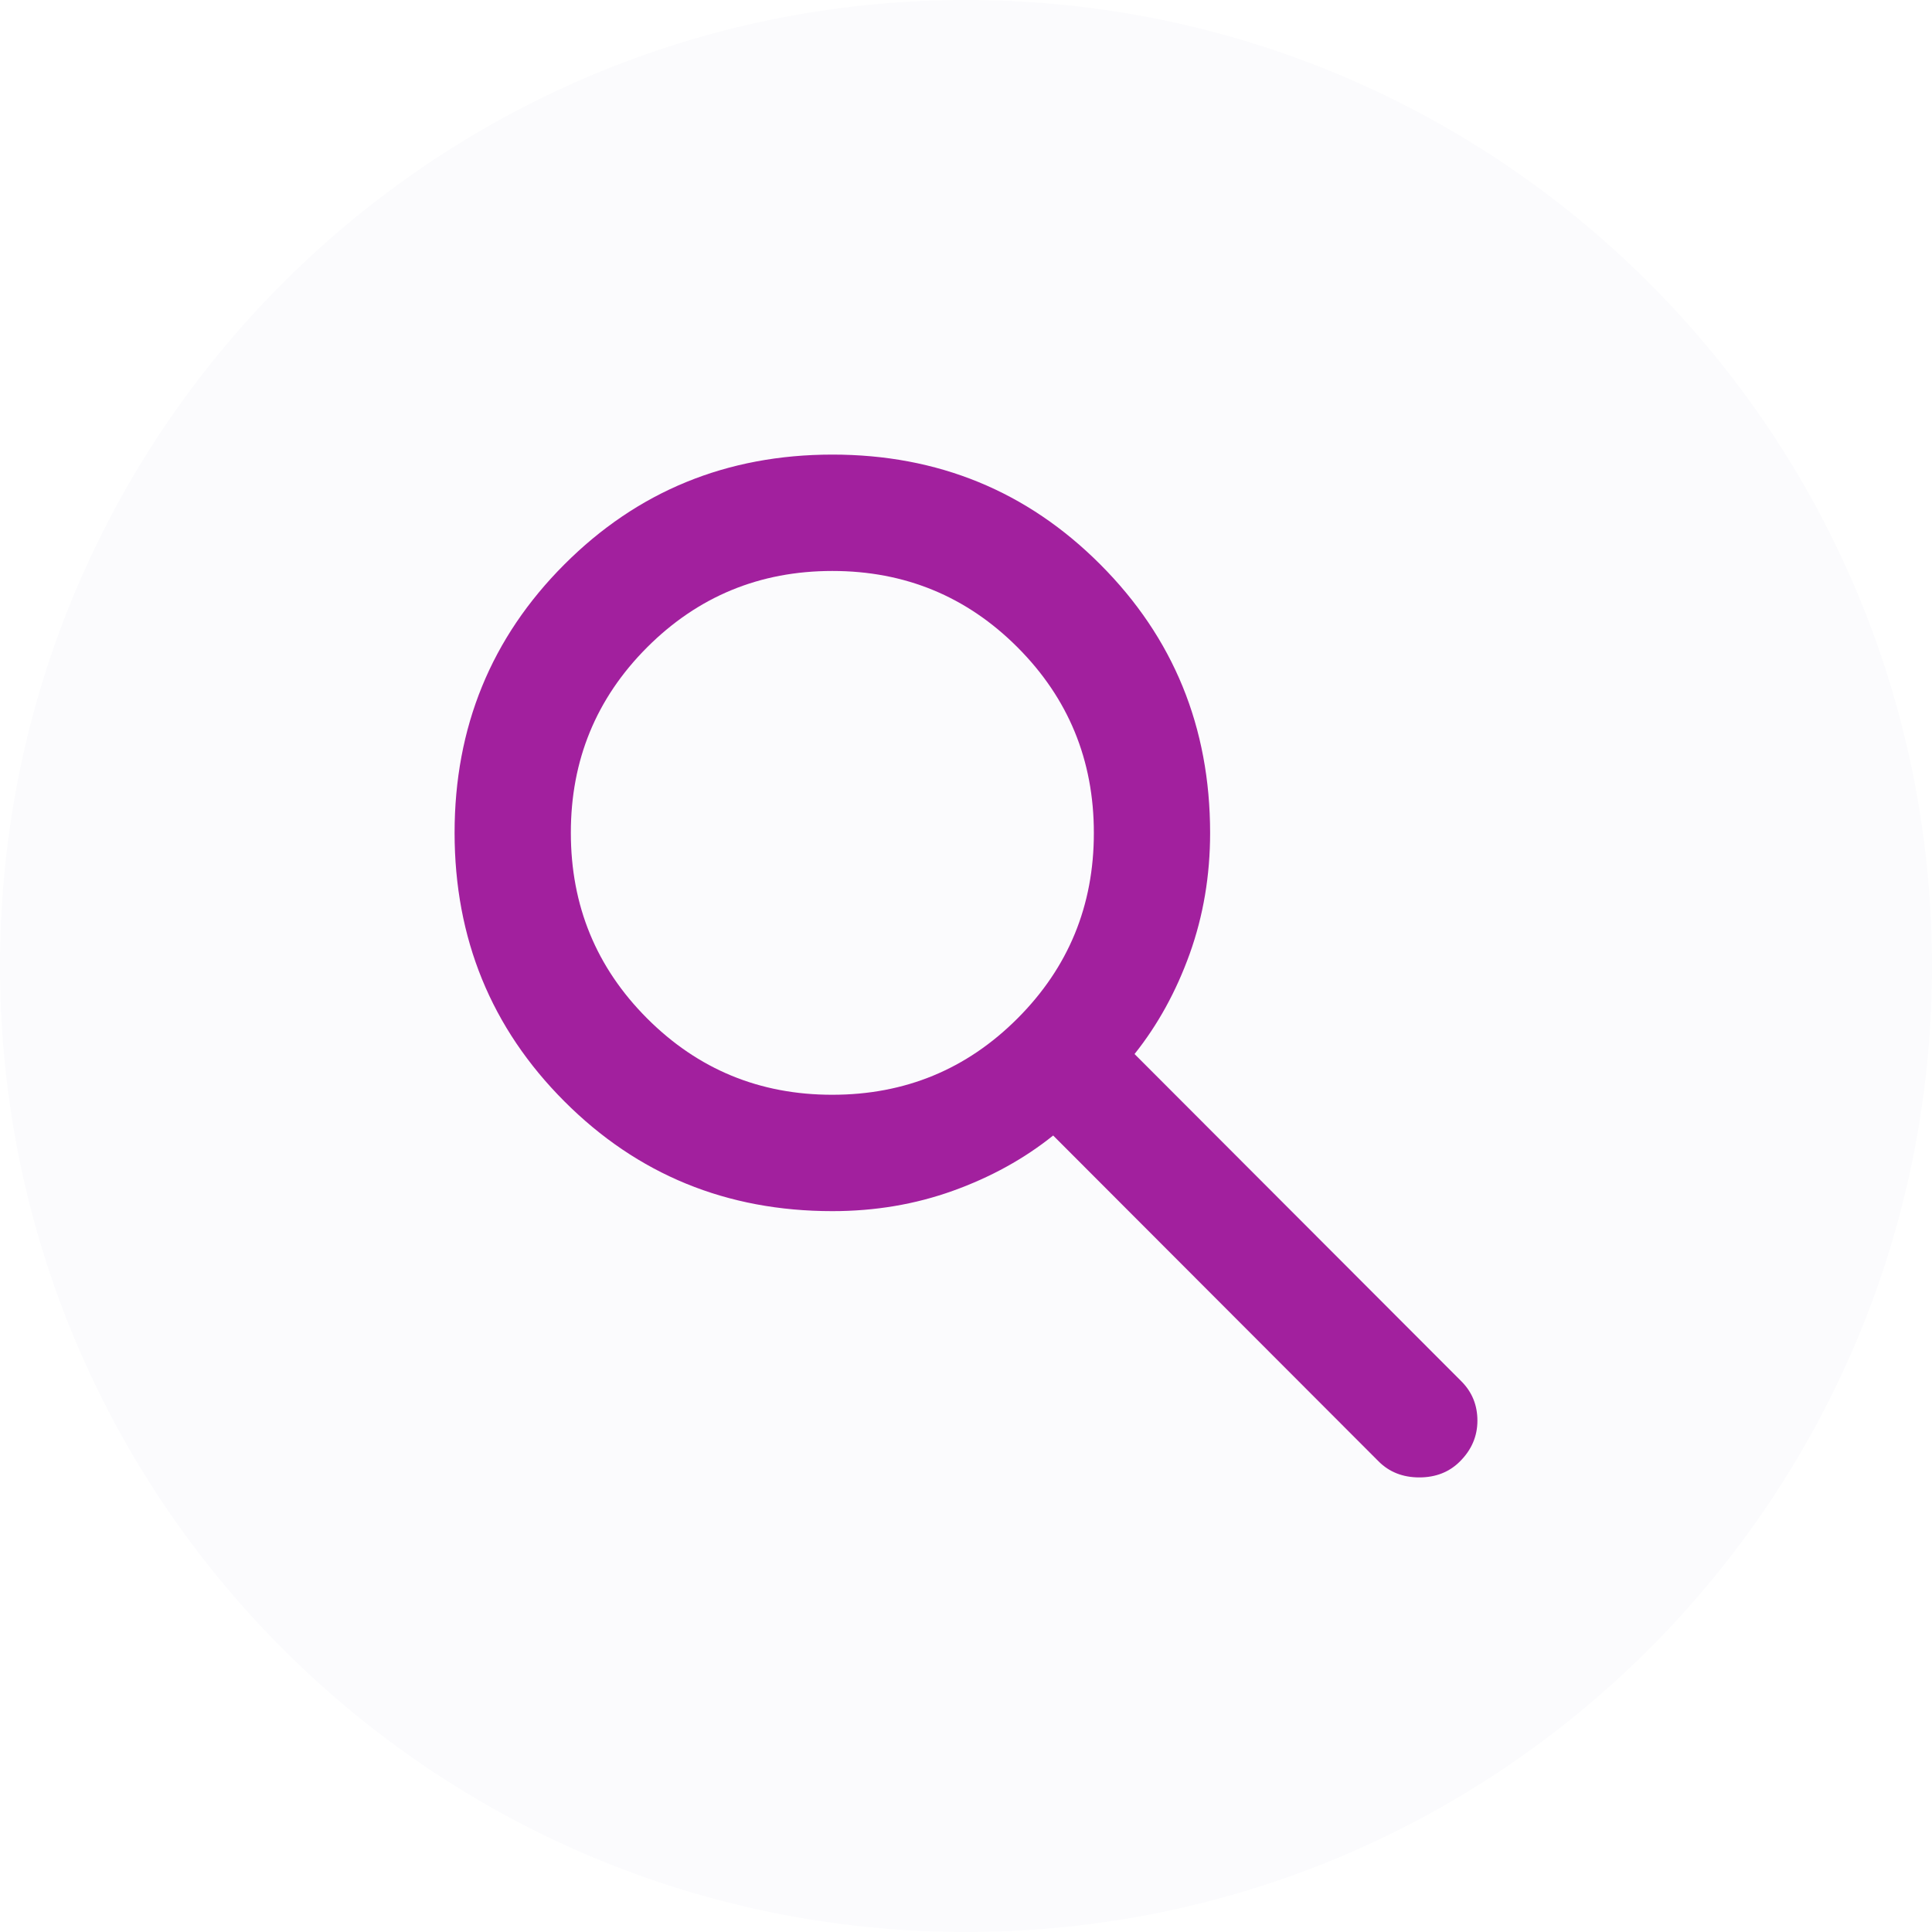
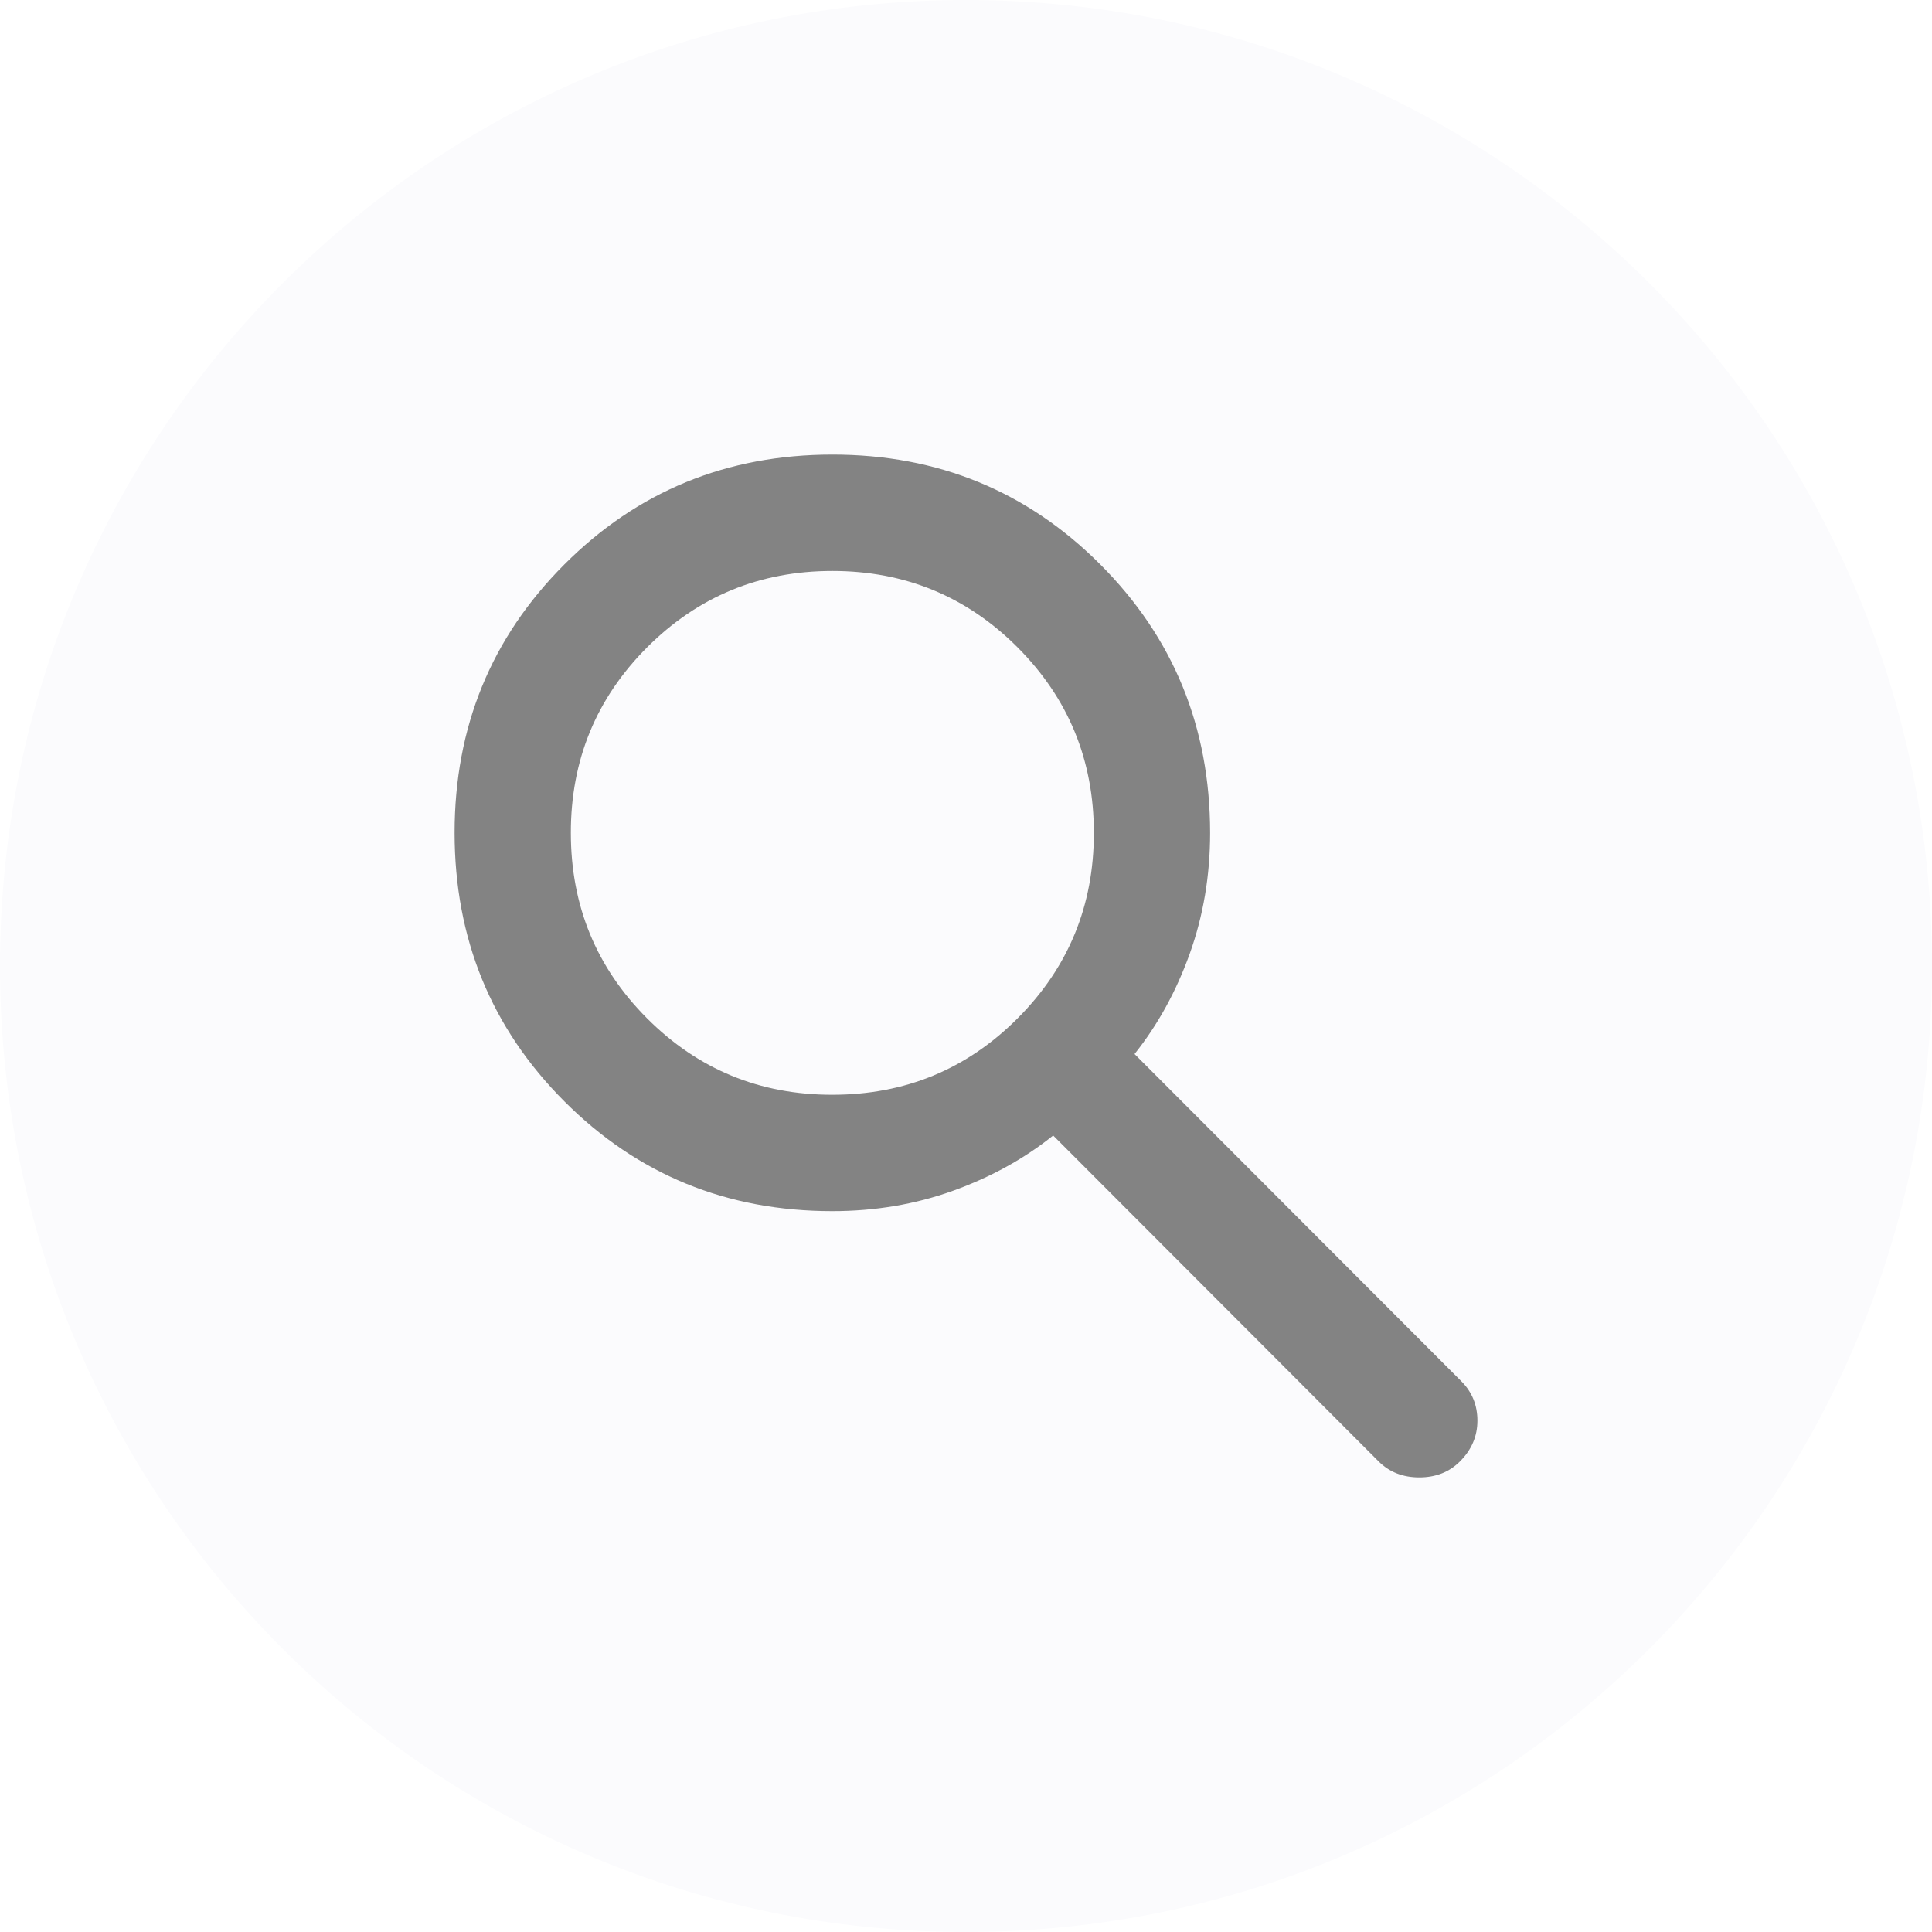
<svg xmlns="http://www.w3.org/2000/svg" width="34" height="34" viewBox="0 0 34 34" fill="none">
  <circle cx="17" cy="17" r="17" fill="#FBFBFD" />
-   <path d="M24.261 25.718L18.534 19.983C18.023 20.393 17.435 20.717 16.77 20.956C16.105 21.195 15.398 21.314 14.648 21.314C12.79 21.314 11.217 20.67 9.931 19.381C8.644 18.092 8.001 16.517 8 14.657C8 12.797 8.644 11.222 9.931 9.934C11.218 8.645 12.79 8.001 14.648 8C16.506 8 18.078 8.645 19.364 9.934C20.651 11.223 21.295 12.797 21.296 14.657C21.296 15.408 21.176 16.117 20.938 16.782C20.699 17.448 20.375 18.037 19.966 18.549L25.719 24.31C25.906 24.498 26 24.728 26 25.001C26 25.274 25.898 25.514 25.693 25.718C25.506 25.906 25.267 26 24.977 26C24.688 26 24.449 25.906 24.261 25.718ZM14.648 19.266C15.926 19.266 17.013 18.818 17.908 17.921C18.803 17.025 19.251 15.937 19.25 14.657C19.25 13.377 18.802 12.289 17.907 11.392C17.012 10.496 15.925 10.048 14.648 10.048C13.369 10.048 12.283 10.497 11.387 11.393C10.492 12.29 10.045 13.378 10.046 14.657C10.046 15.937 10.493 17.026 11.388 17.922C12.284 18.819 13.37 19.267 14.648 19.266Z" fill="#A2209E" />
+   <path d="M24.261 25.718L18.534 19.983C18.023 20.393 17.435 20.717 16.77 20.956C16.105 21.195 15.398 21.314 14.648 21.314C12.79 21.314 11.217 20.67 9.931 19.381C8.644 18.092 8.001 16.517 8 14.657C8 12.797 8.644 11.222 9.931 9.934C11.218 8.645 12.79 8.001 14.648 8C16.506 8 18.078 8.645 19.364 9.934C20.651 11.223 21.295 12.797 21.296 14.657C21.296 15.408 21.176 16.117 20.938 16.782C20.699 17.448 20.375 18.037 19.966 18.549L25.719 24.31C25.906 24.498 26 24.728 26 25.001C26 25.274 25.898 25.514 25.693 25.718C25.506 25.906 25.267 26 24.977 26C24.688 26 24.449 25.906 24.261 25.718ZM14.648 19.266C15.926 19.266 17.013 18.818 17.908 17.921C18.803 17.025 19.251 15.937 19.25 14.657C19.25 13.377 18.802 12.289 17.907 11.392C17.012 10.496 15.925 10.048 14.648 10.048C13.369 10.048 12.283 10.497 11.387 11.393C10.492 12.29 10.045 13.378 10.046 14.657C10.046 15.937 10.493 17.026 11.388 17.922C12.284 18.819 13.37 19.267 14.648 19.266Z" fill="#838383" />
</svg>
